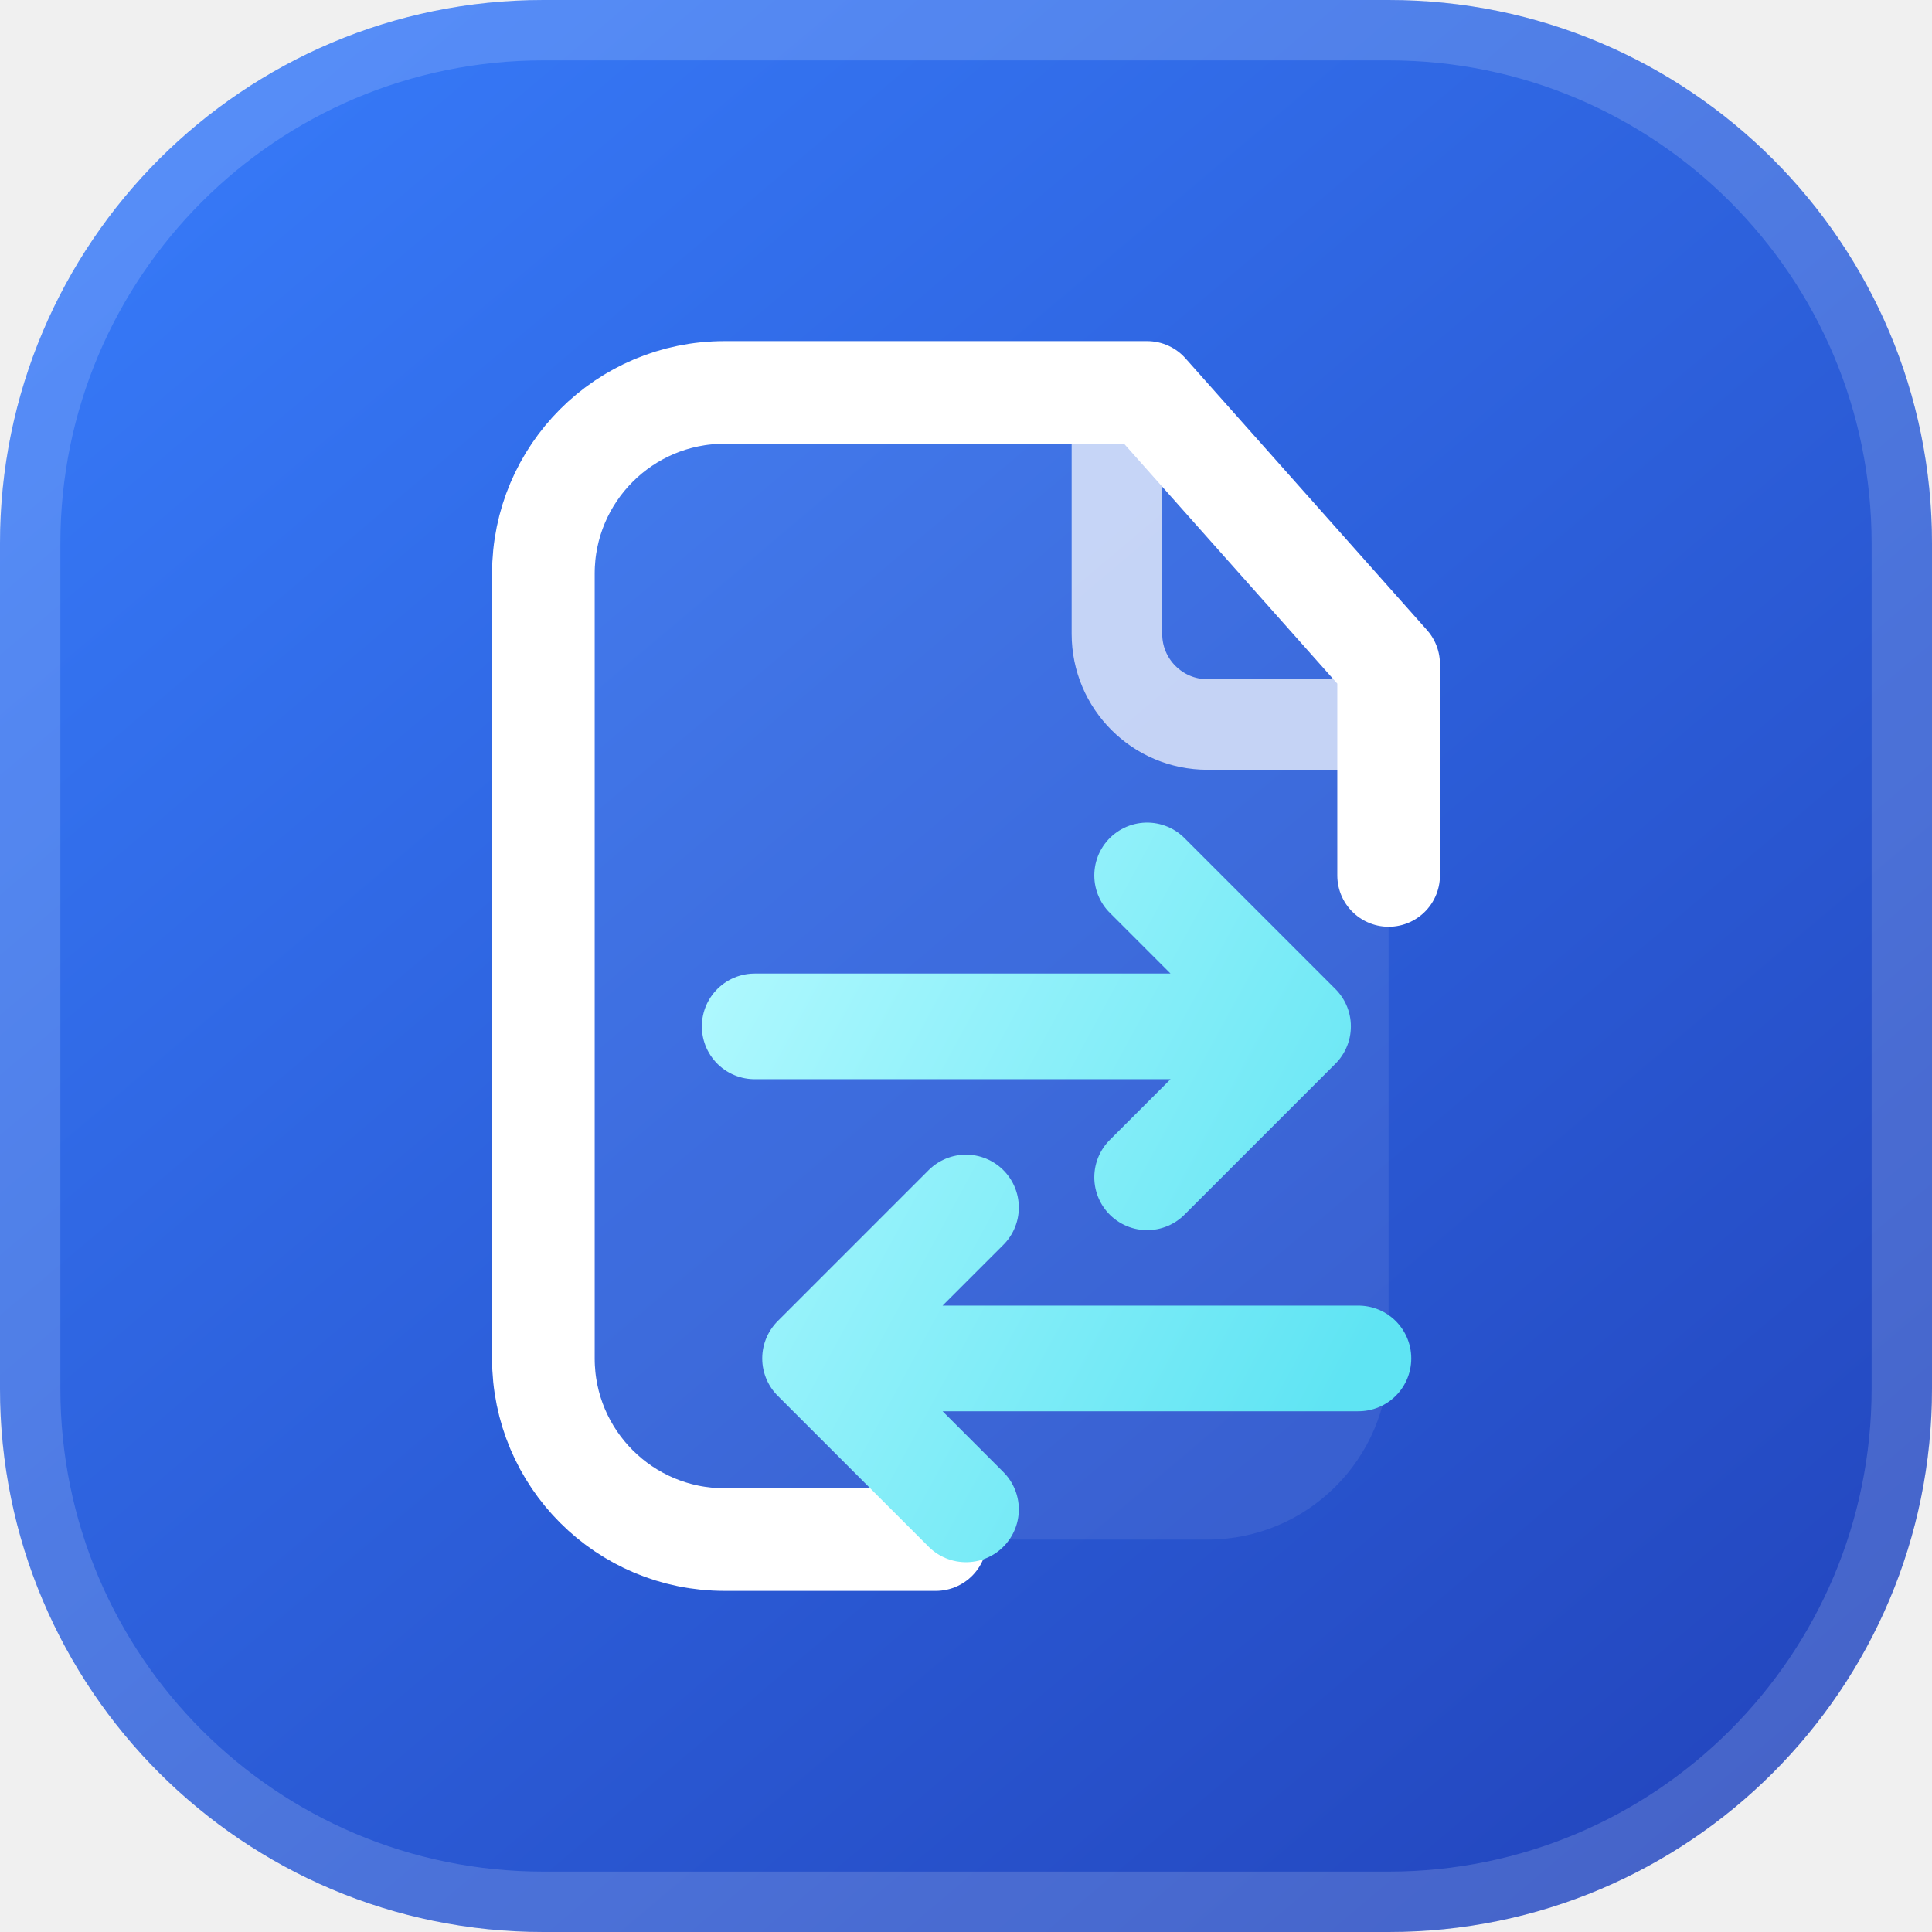
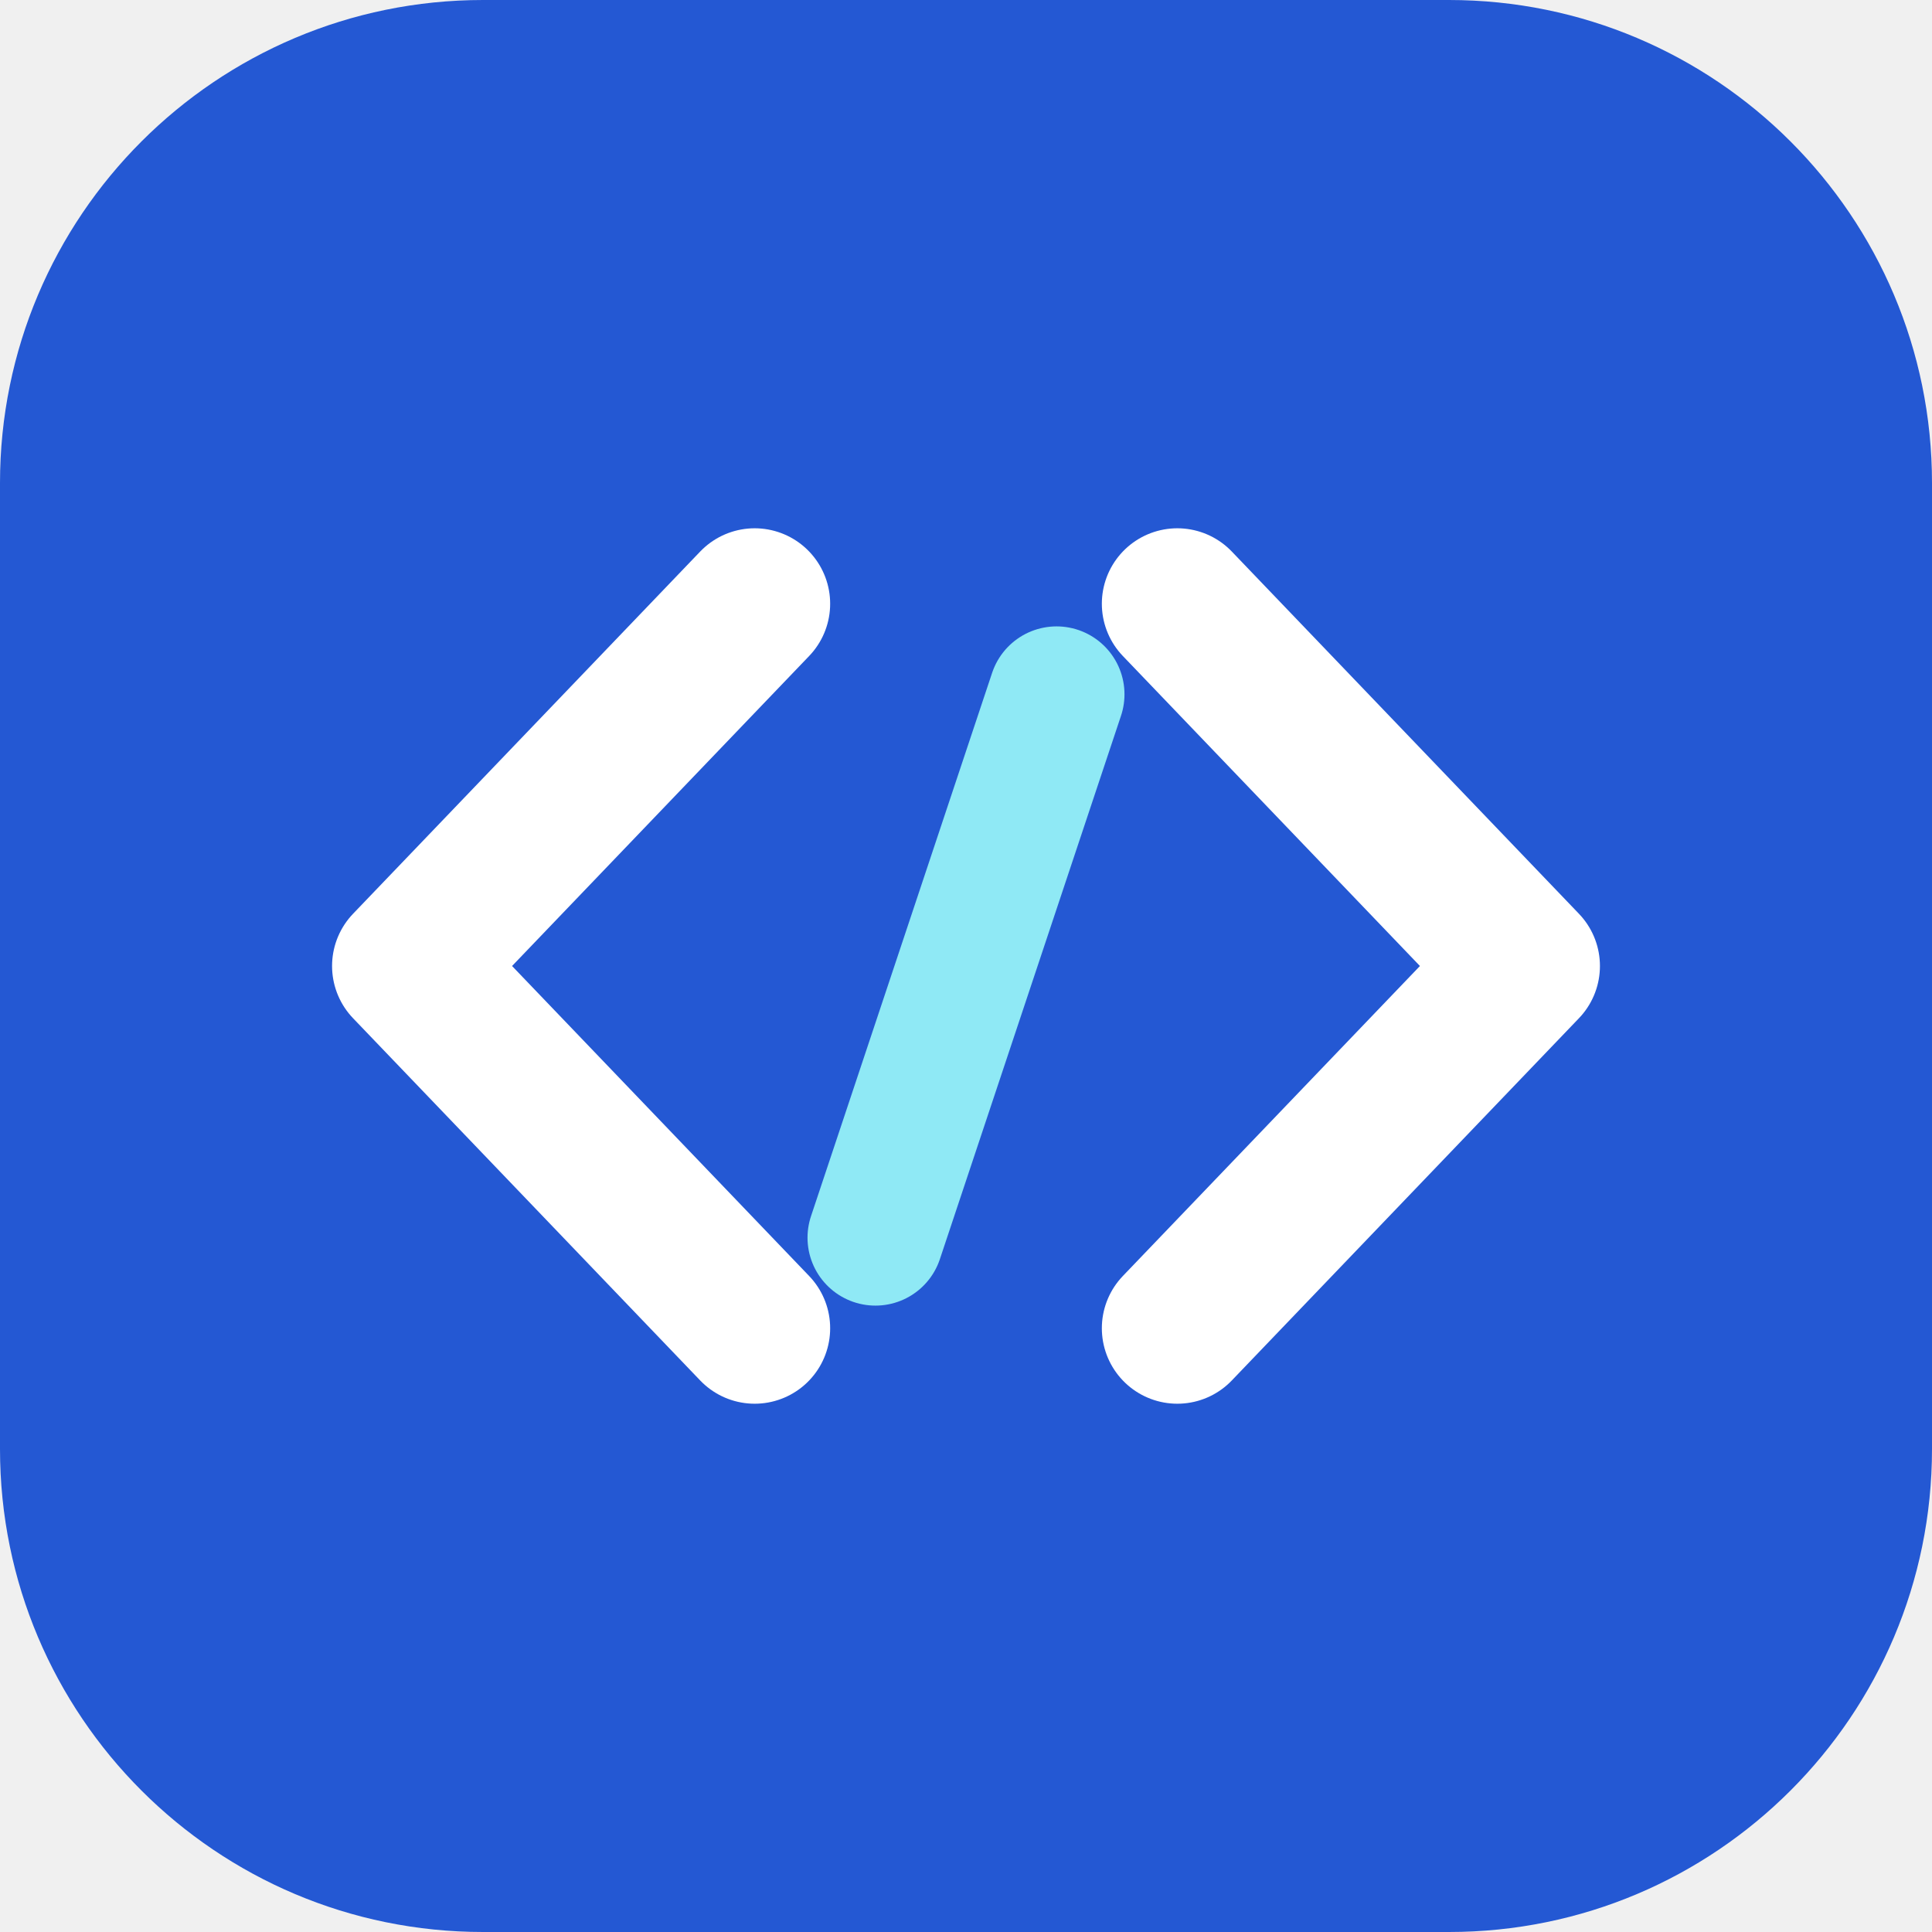
<svg xmlns="http://www.w3.org/2000/svg" width="64" height="64" viewBox="0 0 64 64" fill="none">
-   <defs>
-     <linearGradient id="tile" x1="8" y1="4" x2="57" y2="62" gradientUnits="userSpaceOnUse">
-       <stop stop-color="#3678F6" />
-       <stop offset="1" stop-color="#2346BE" />
-     </linearGradient>
-     <linearGradient id="flow" x1="20" y1="34" x2="44" y2="47" gradientUnits="userSpaceOnUse">
-       <stop stop-color="#B6FAFF" />
-       <stop offset="1" stop-color="#5FE4F3" />
-     </linearGradient>
-   </defs>
-   <rect width="64" height="64" rx="18" fill="url(#tile)" />
-   <rect x="1" y="1" width="62" height="62" rx="17" stroke="#FFF" stroke-opacity=".16" stroke-width="2" />
-   <path d="M39 13H24a6 6 0 0 0-6 6v26a6 6 0 0 0 6 6h16a6 6 0 0 0 6-6V22l-7-9Z" fill="#FFF" fill-opacity=".08" />
-   <path d="M31 51h-7a6 6 0 0 1-6-6V19a6 6 0 0 1 6-6h14l8 9v7" stroke="#FFF" stroke-width="3.4" stroke-linecap="round" stroke-linejoin="round" />
-   <path d="M37 14v7a3 3 0 0 0 3 3h5" stroke="#FFF" stroke-opacity=".7" stroke-width="3" stroke-linecap="round" stroke-linejoin="round" />
-   <path d="M25 34h18m-5-5 5 5-5 5" stroke="url(#flow)" stroke-width="3.5" stroke-linecap="round" stroke-linejoin="round" />
-   <path d="M45 45H27m5-5-5 5 5 5" stroke="url(#flow)" stroke-width="3.5" stroke-linecap="round" stroke-linejoin="round" />
+   <rect width="64" height="64" rx="16" fill="#2458D3" />
+   <path d="M25 20 13.5 32 25 44M39 20 50.5 32 39 44" stroke="#fff" stroke-width="5" stroke-linecap="round" stroke-linejoin="round" />
+   <path d="M35 23 29 41" stroke="#8FE9F5" stroke-width="4.5" stroke-linecap="round" />
</svg>
